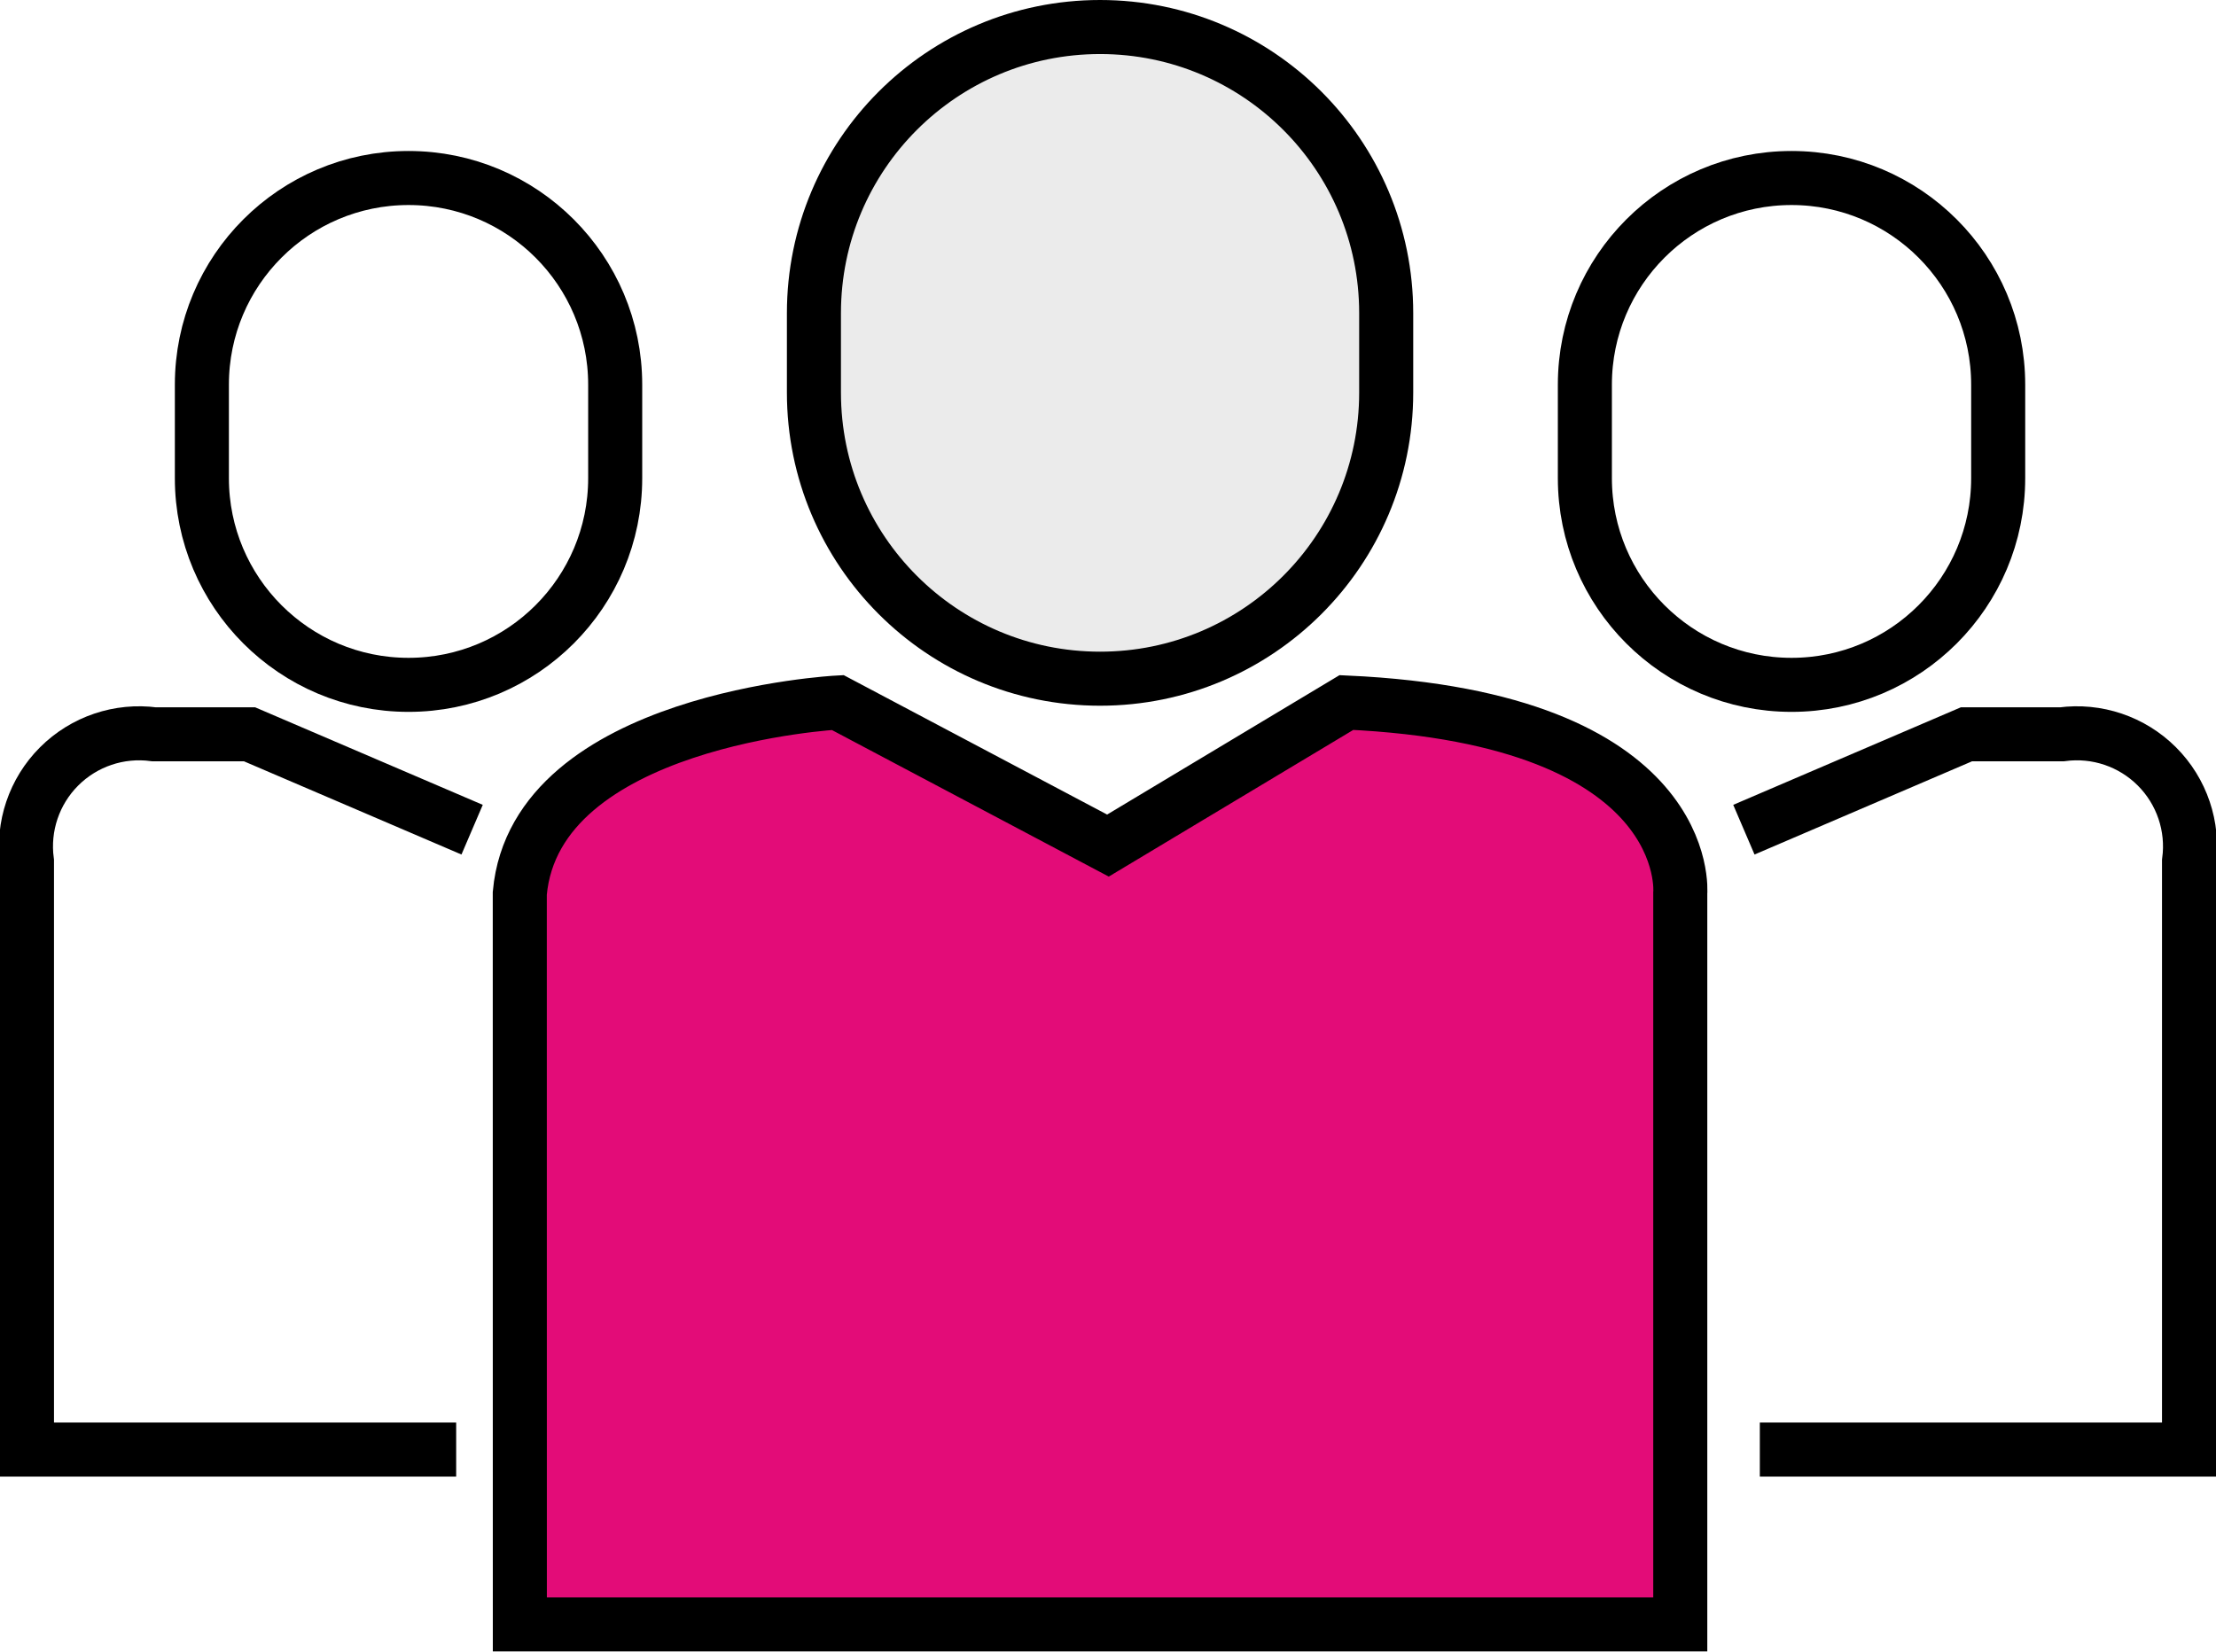
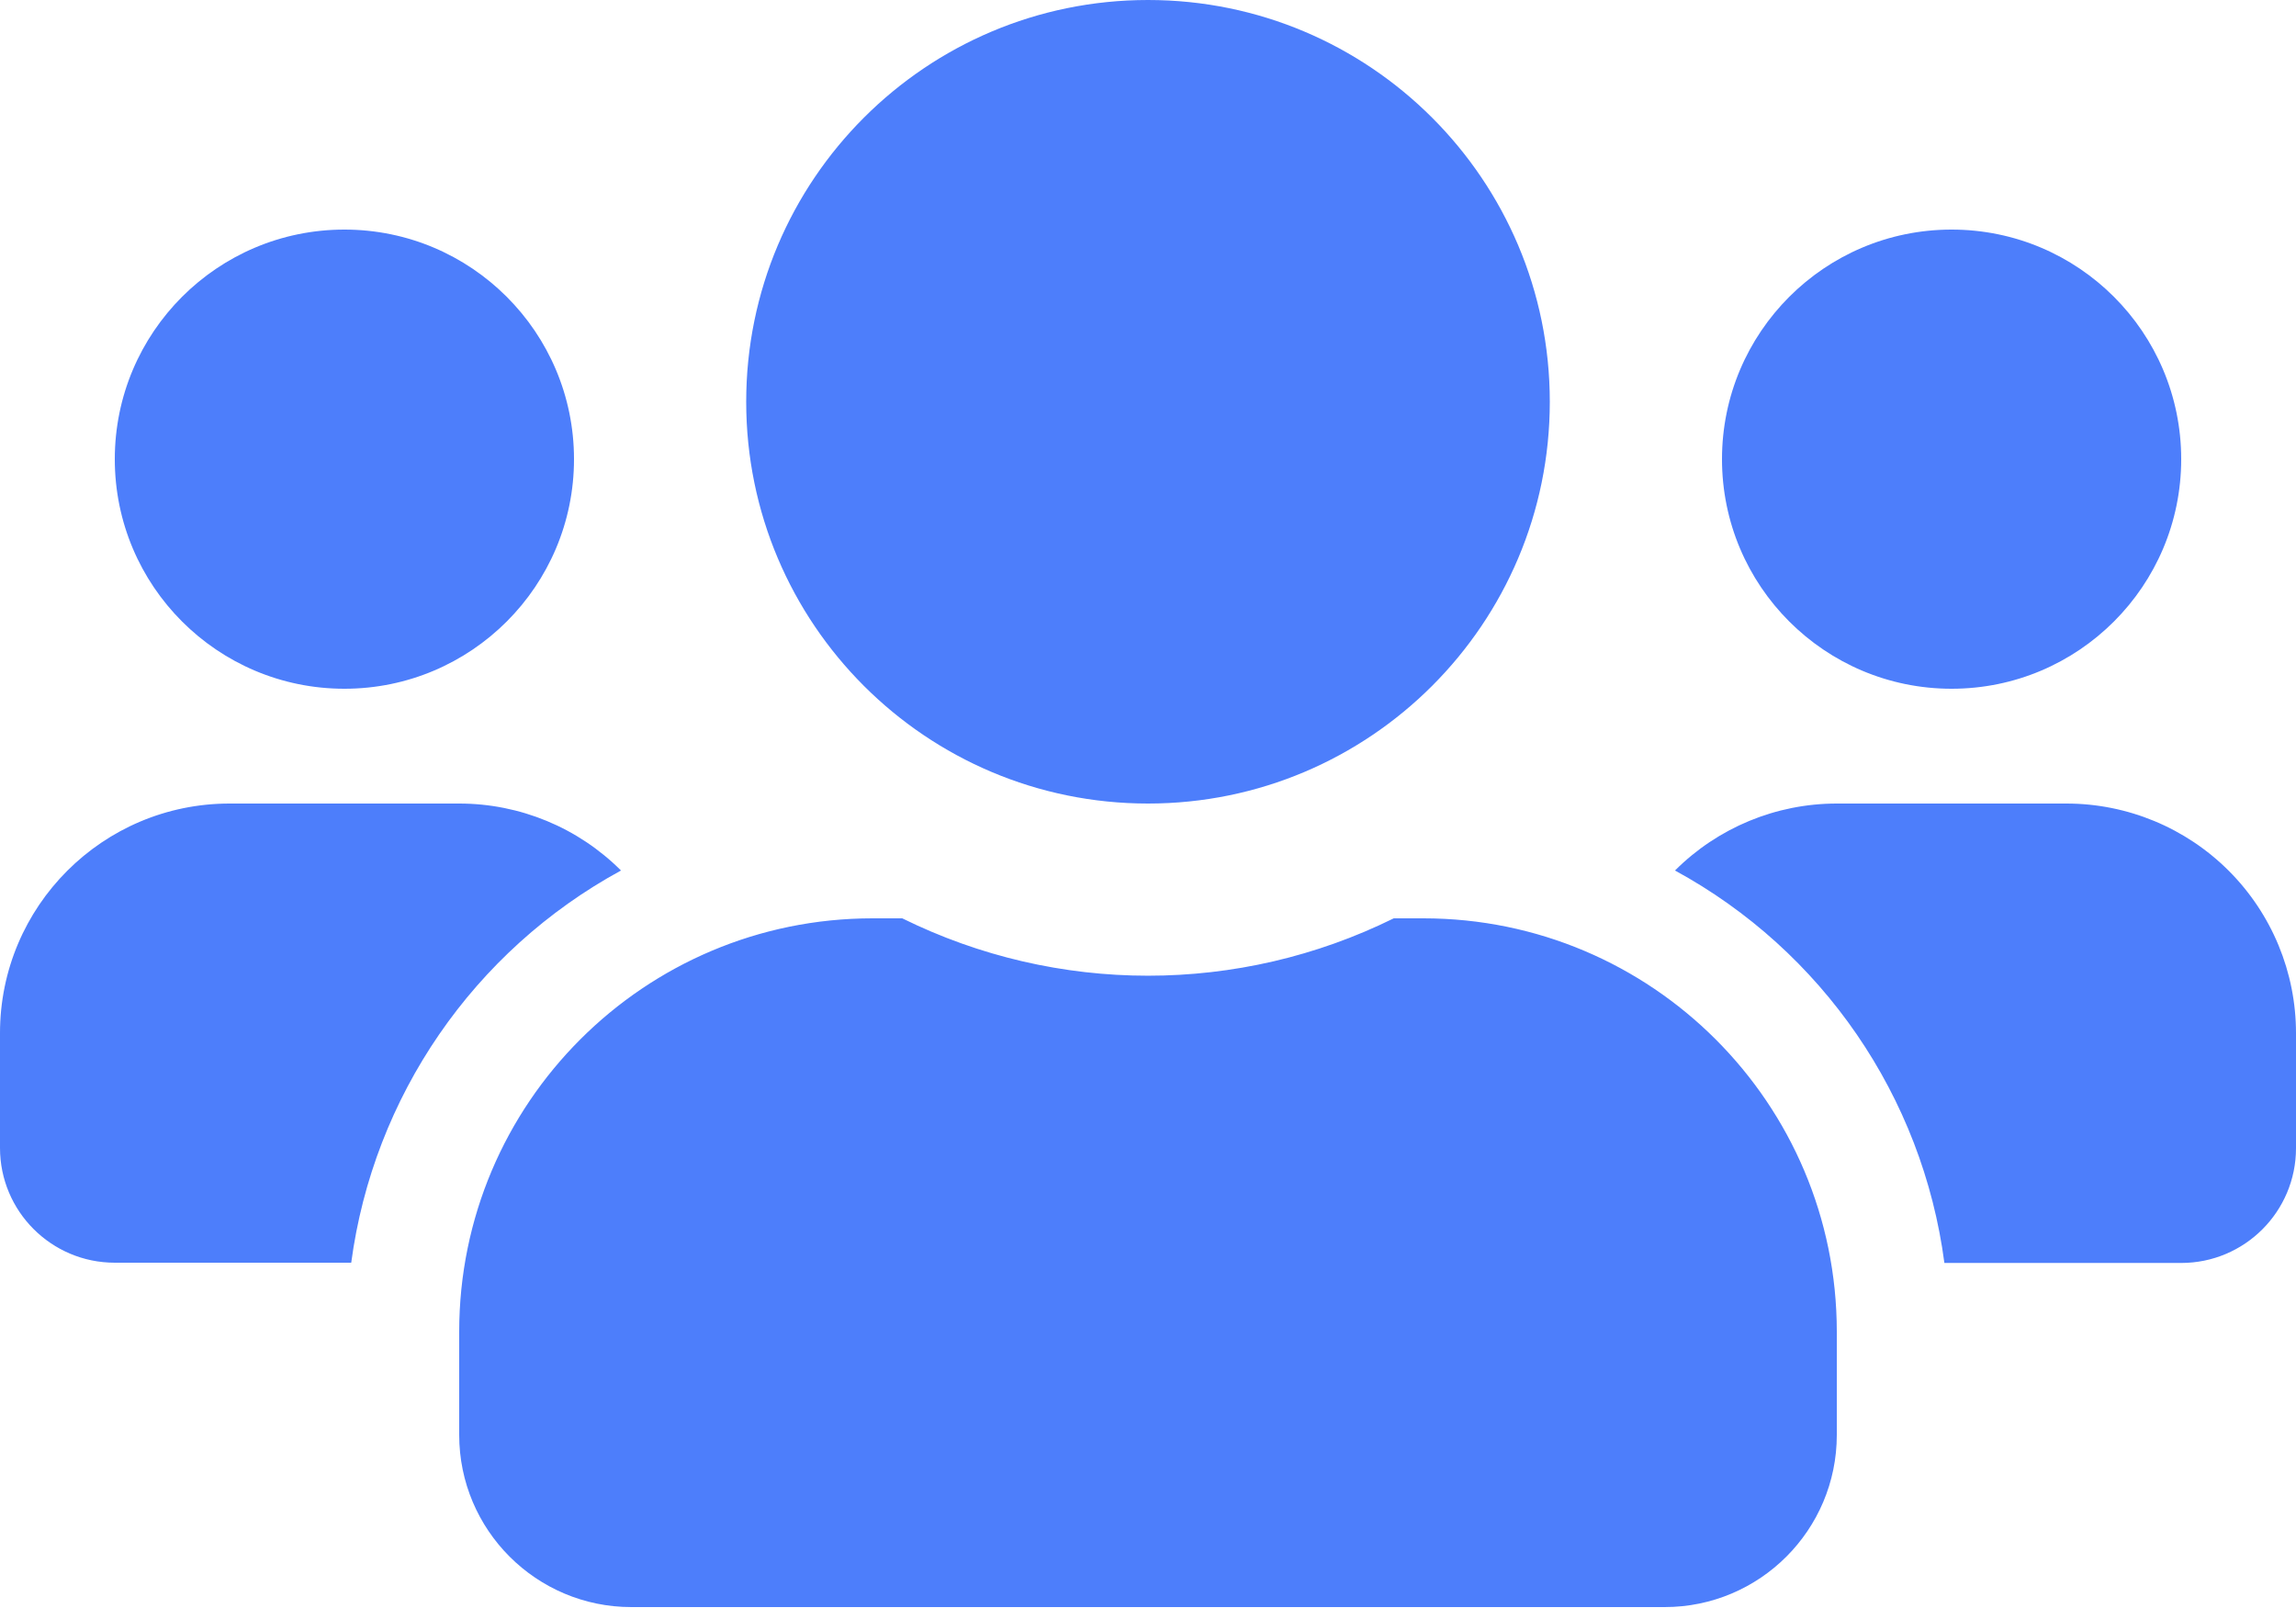
- <svg xmlns="http://www.w3.org/2000/svg" width="41" height="30.559" viewBox="0 0 41 30.559">
+ <svg xmlns="http://www.w3.org/2000/svg" width="36" height="25.2" viewBox="0 0 36 25.2">
  <defs>
-     <style>.a{fill:#ebebeb;}.a,.b,.c{stroke:#000;stroke-miterlimit:10;}.b{fill:none;}.c{fill:#e30c78;}</style>
+     <style>.a{fill:#4d7efb;}</style>
  </defs>
-   <g transform="translate(-2662 -2914.5)">
-     <rect class="a" width="10.588" height="12.059" rx="5.294" transform="translate(2677.059 2915)" />
-     <rect class="b" width="7.647" height="9.379" rx="3.824" transform="translate(2691.323 2917.794)" />
-     <rect class="b" width="7.647" height="9.379" rx="3.824" transform="translate(2665.735 2917.794)" />
-     <path class="c" d="M2693.5,2974.559h21.47v-13.529s.294-3.235-6.177-3.53l-4.412,2.647-5-2.647s-5.588.294-5.882,3.53Z" transform="translate(-21.882 -30)" />
-     <path class="b" d="M2770.5,2961.241l4.118-1.765h1.765a2.093,2.093,0,0,1,2.353,2.353v10.882h-7.941" transform="translate(-76.235 -31.388)" />
-     <path class="b" d="M2670.735,2961.241l-4.118-1.765h-1.765a2.093,2.093,0,0,0-2.353,2.353v10.882h7.941" transform="translate(0 -31.388)" />
-   </g>
+   <path class="a" d="M5.4,13.05a3.6,3.6,0,1,0-3.6-3.6A3.6,3.6,0,0,0,5.4,13.05Zm25.2,0A3.6,3.6,0,1,0,27,9.45,3.6,3.6,0,0,0,30.6,13.05Zm1.8,1.8H28.8A3.589,3.589,0,0,0,26.263,15.9a8.228,8.228,0,0,1,4.224,6.154H34.2a1.8,1.8,0,0,0,1.8-1.8v-1.8A3.6,3.6,0,0,0,32.4,14.85Zm-14.4,0a6.3,6.3,0,1,0-6.3-6.3A6.3,6.3,0,0,0,18,14.85Zm4.32,1.8h-.467a8.7,8.7,0,0,1-7.706,0H13.68A6.482,6.482,0,0,0,7.2,23.13v1.62a2.7,2.7,0,0,0,2.7,2.7H26.1a2.7,2.7,0,0,0,2.7-2.7V23.13A6.482,6.482,0,0,0,22.32,16.65ZM9.737,15.9A3.589,3.589,0,0,0,7.2,14.85H3.6A3.6,3.6,0,0,0,0,18.45v1.8a1.8,1.8,0,0,0,1.8,1.8H5.507A8.249,8.249,0,0,1,9.737,15.9Z" transform="translate(0 -2.25)" />
</svg>
